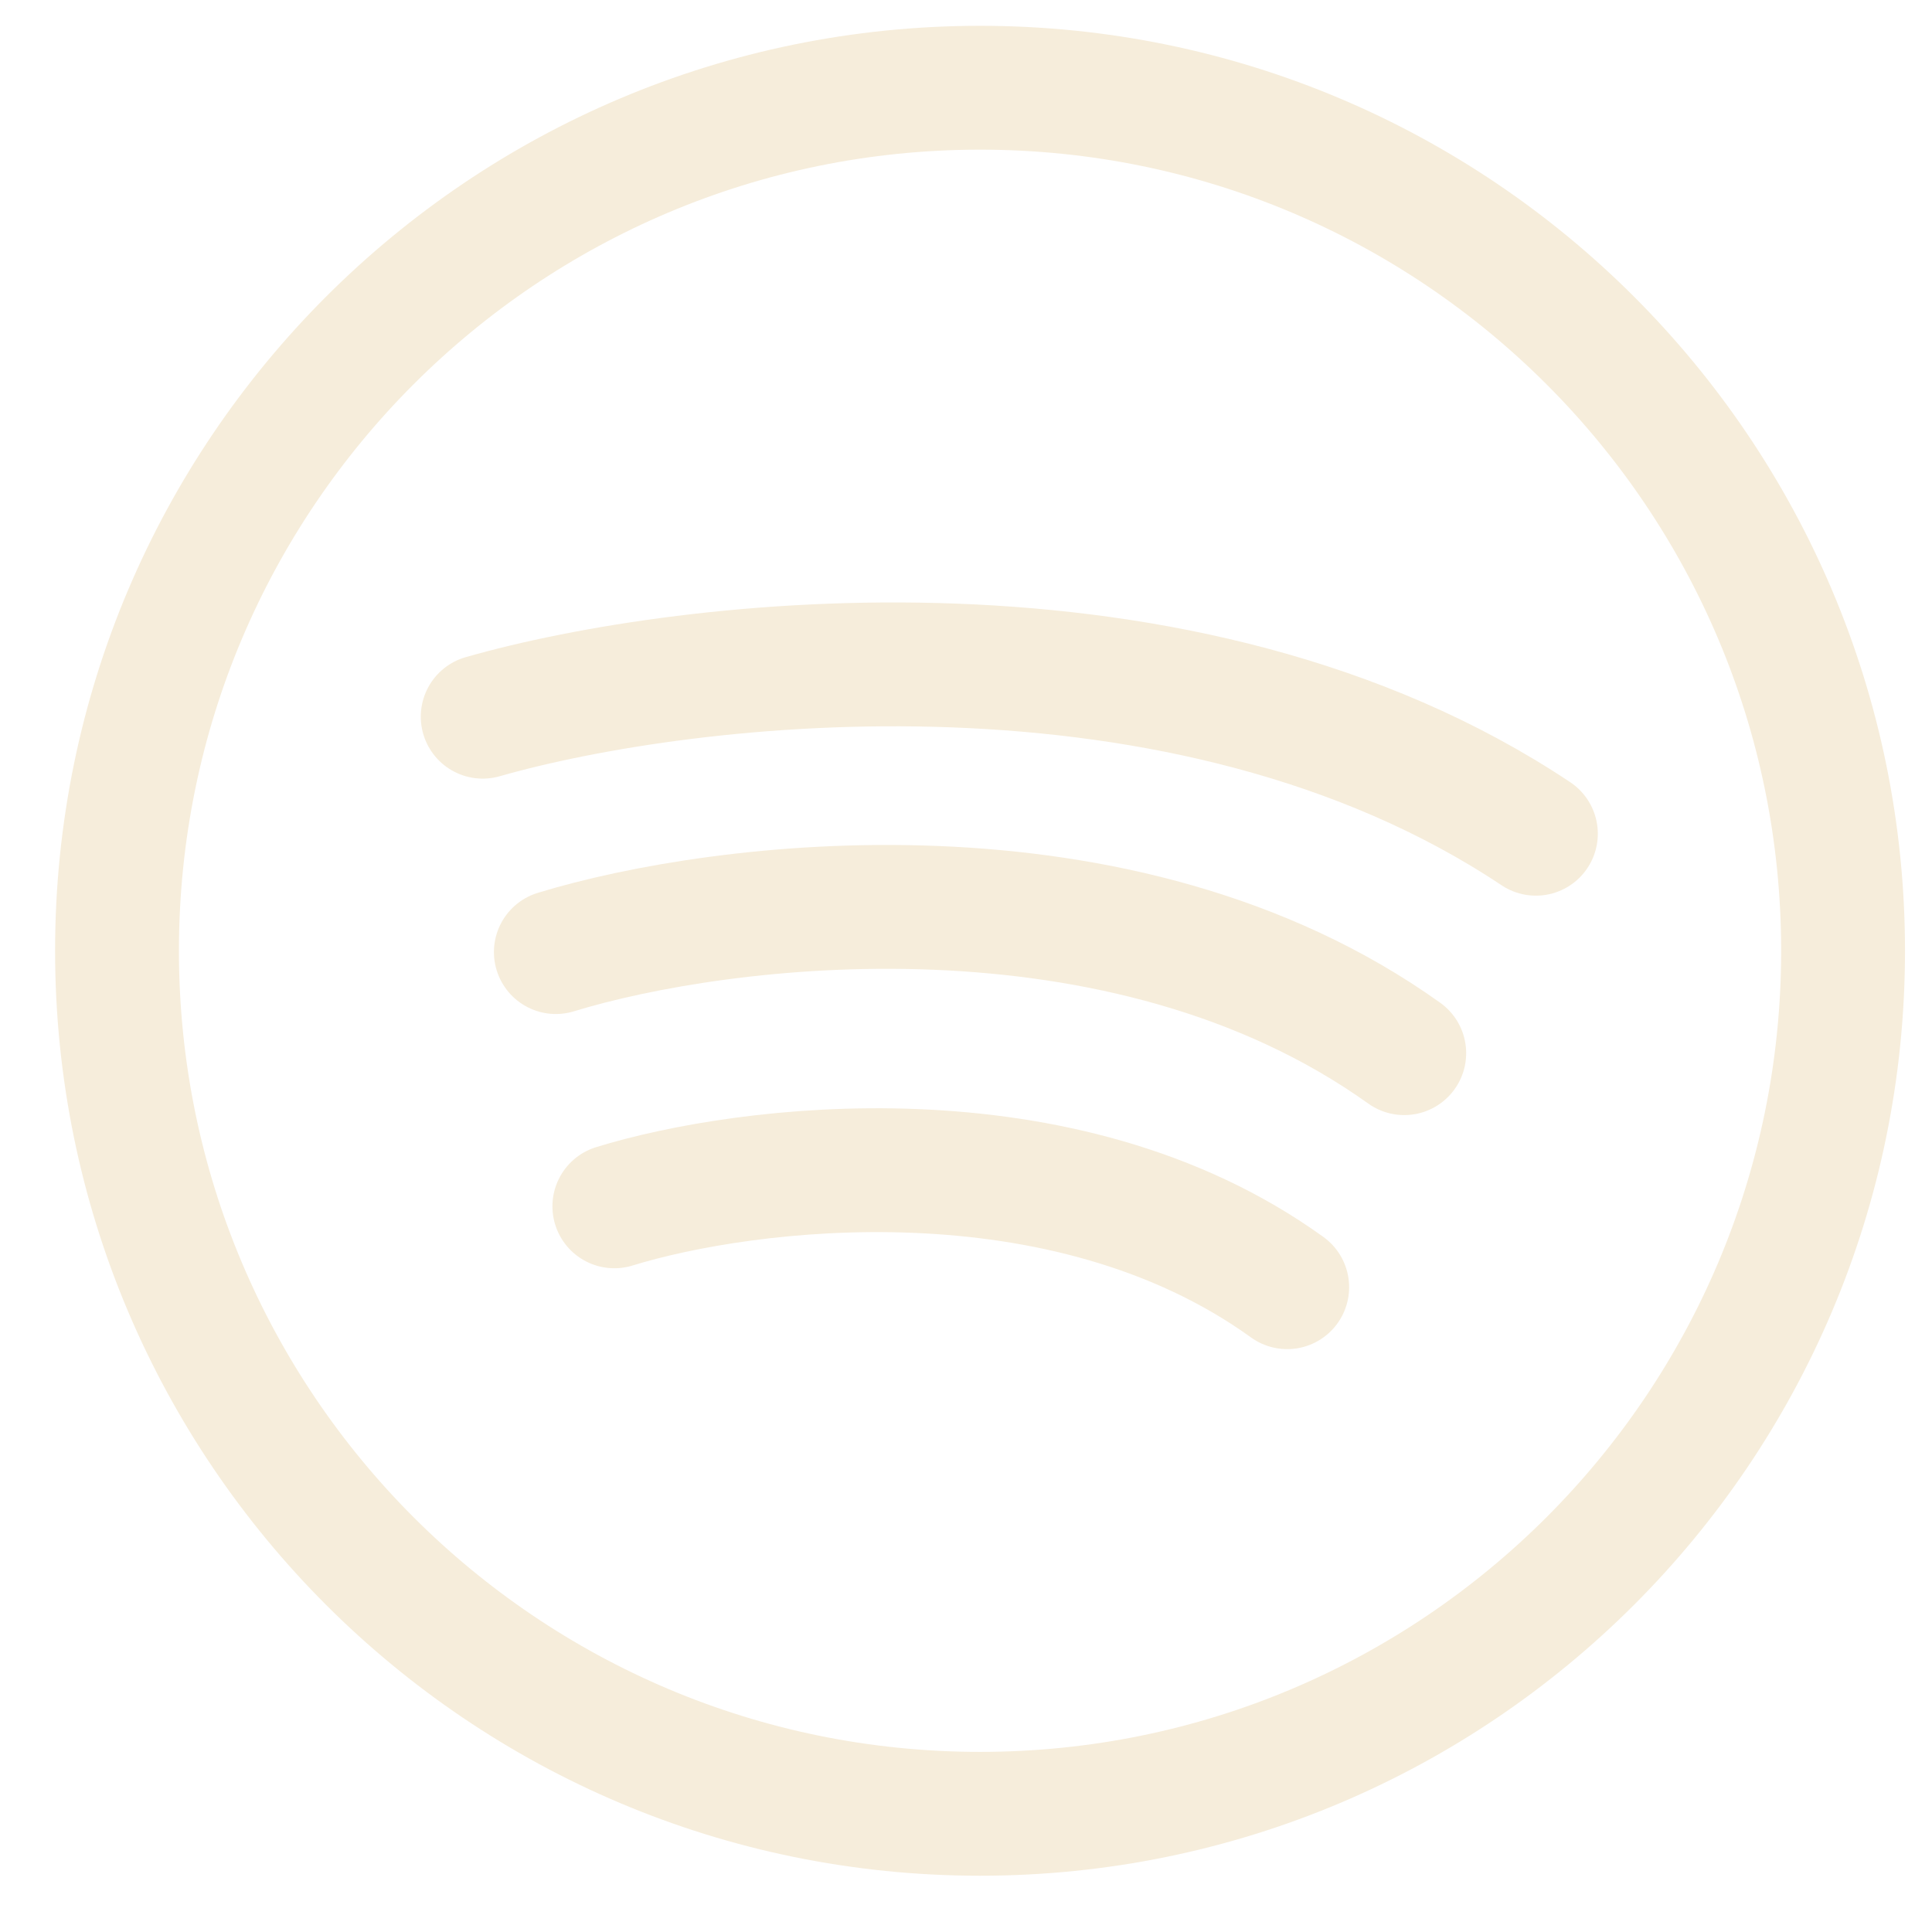
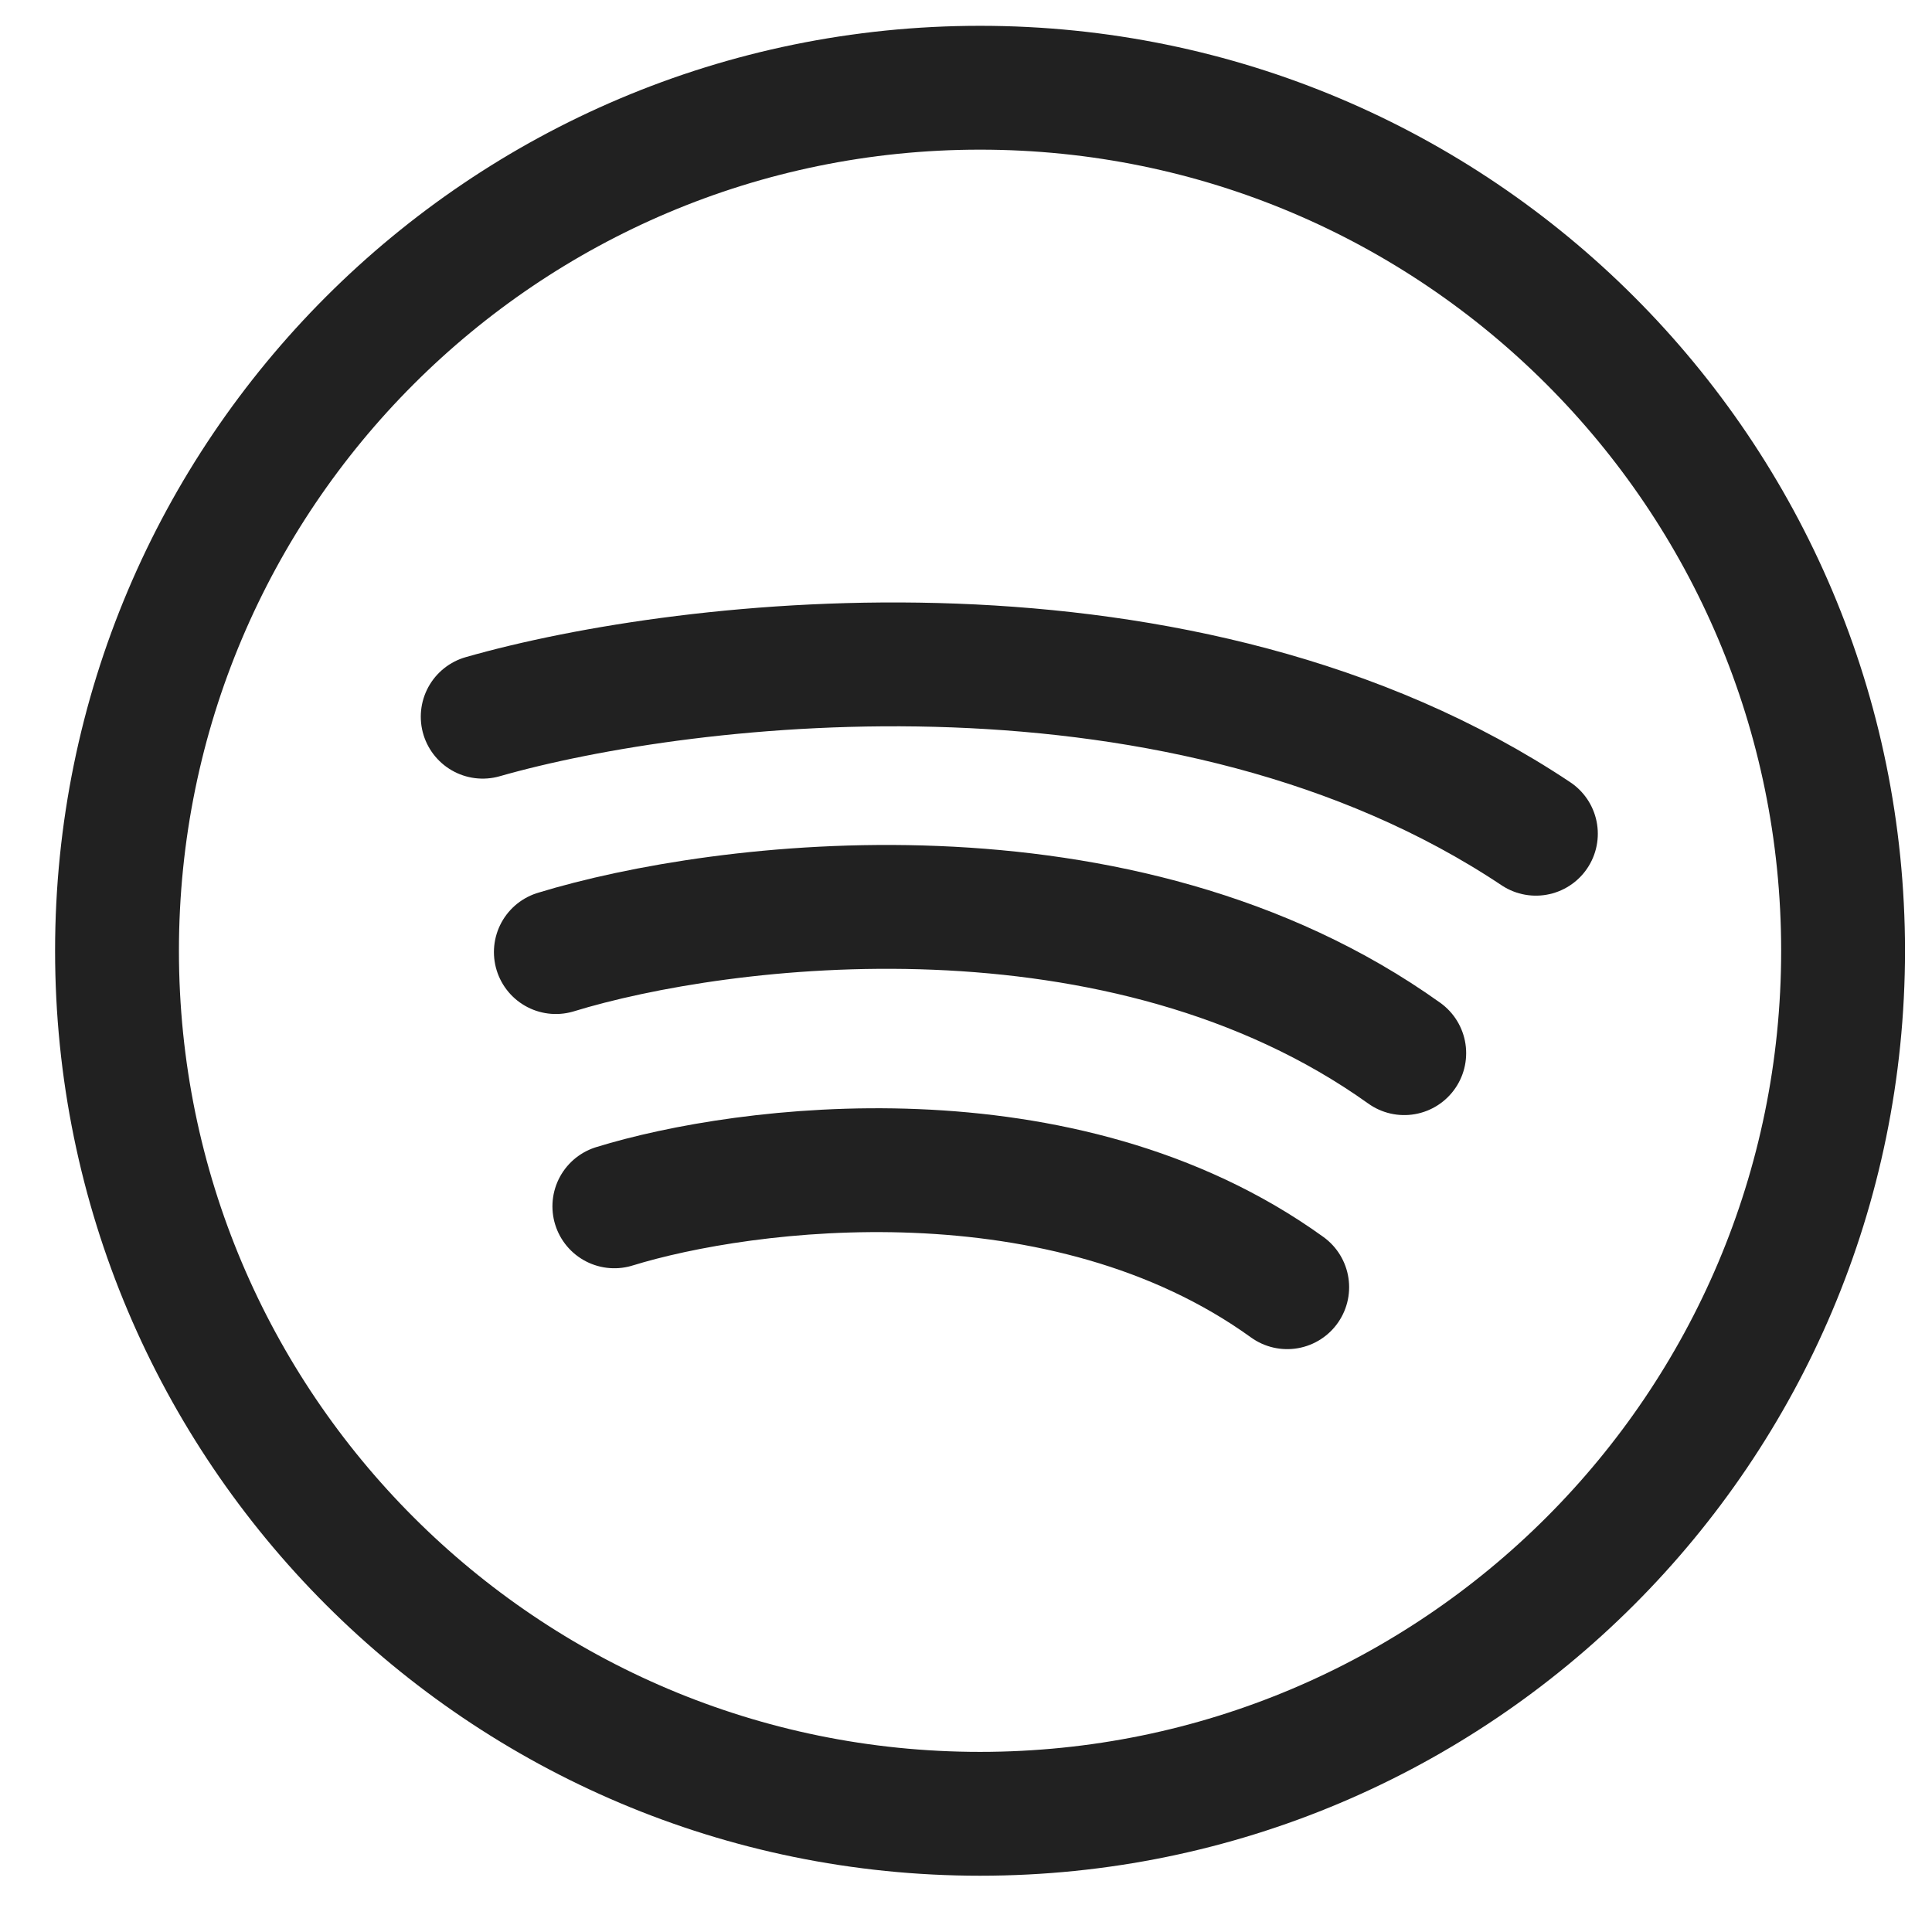
<svg xmlns="http://www.w3.org/2000/svg" width="78" height="78" viewBox="0 0 78 78" fill="none">
-   <circle cx="39.567" cy="38.385" r="34.843" stroke="#F6EDDB" stroke-width="5" stroke-linecap="round" stroke-linejoin="round" />
-   <path d="M19.488 28.935C27.756 26.573 47.834 24.211 62.008 33.66" stroke="#F6EDDB" stroke-width="5" stroke-linecap="round" stroke-linejoin="round" />
-   <path d="M22.441 38.438C29.101 36.398 45.275 34.358 56.693 42.519" stroke="#F6EDDB" stroke-width="5" stroke-linecap="round" stroke-linejoin="round" />
-   <path d="M24.803 48.703C30.085 47.071 42.913 45.439 51.968 51.968" stroke="#F6EDDB" stroke-width="5" stroke-linecap="round" stroke-linejoin="round" />
+   <circle cx="39.567" cy="38.385" r="34.843" stroke="#212121" stroke-width="5" stroke-linecap="round" stroke-linejoin="round" />
+   <path d="M19.488 28.935C27.756 26.573 47.834 24.211 62.008 33.66" stroke="#212121" stroke-width="5" stroke-linecap="round" stroke-linejoin="round" />
+   <path d="M22.441 38.438C29.101 36.398 45.275 34.358 56.693 42.519" stroke="#212121" stroke-width="5" stroke-linecap="round" stroke-linejoin="round" />
+   <path d="M24.803 48.703C30.085 47.071 42.913 45.439 51.968 51.968" stroke="#212121" stroke-width="5" stroke-linecap="round" stroke-linejoin="round" />
</svg>
